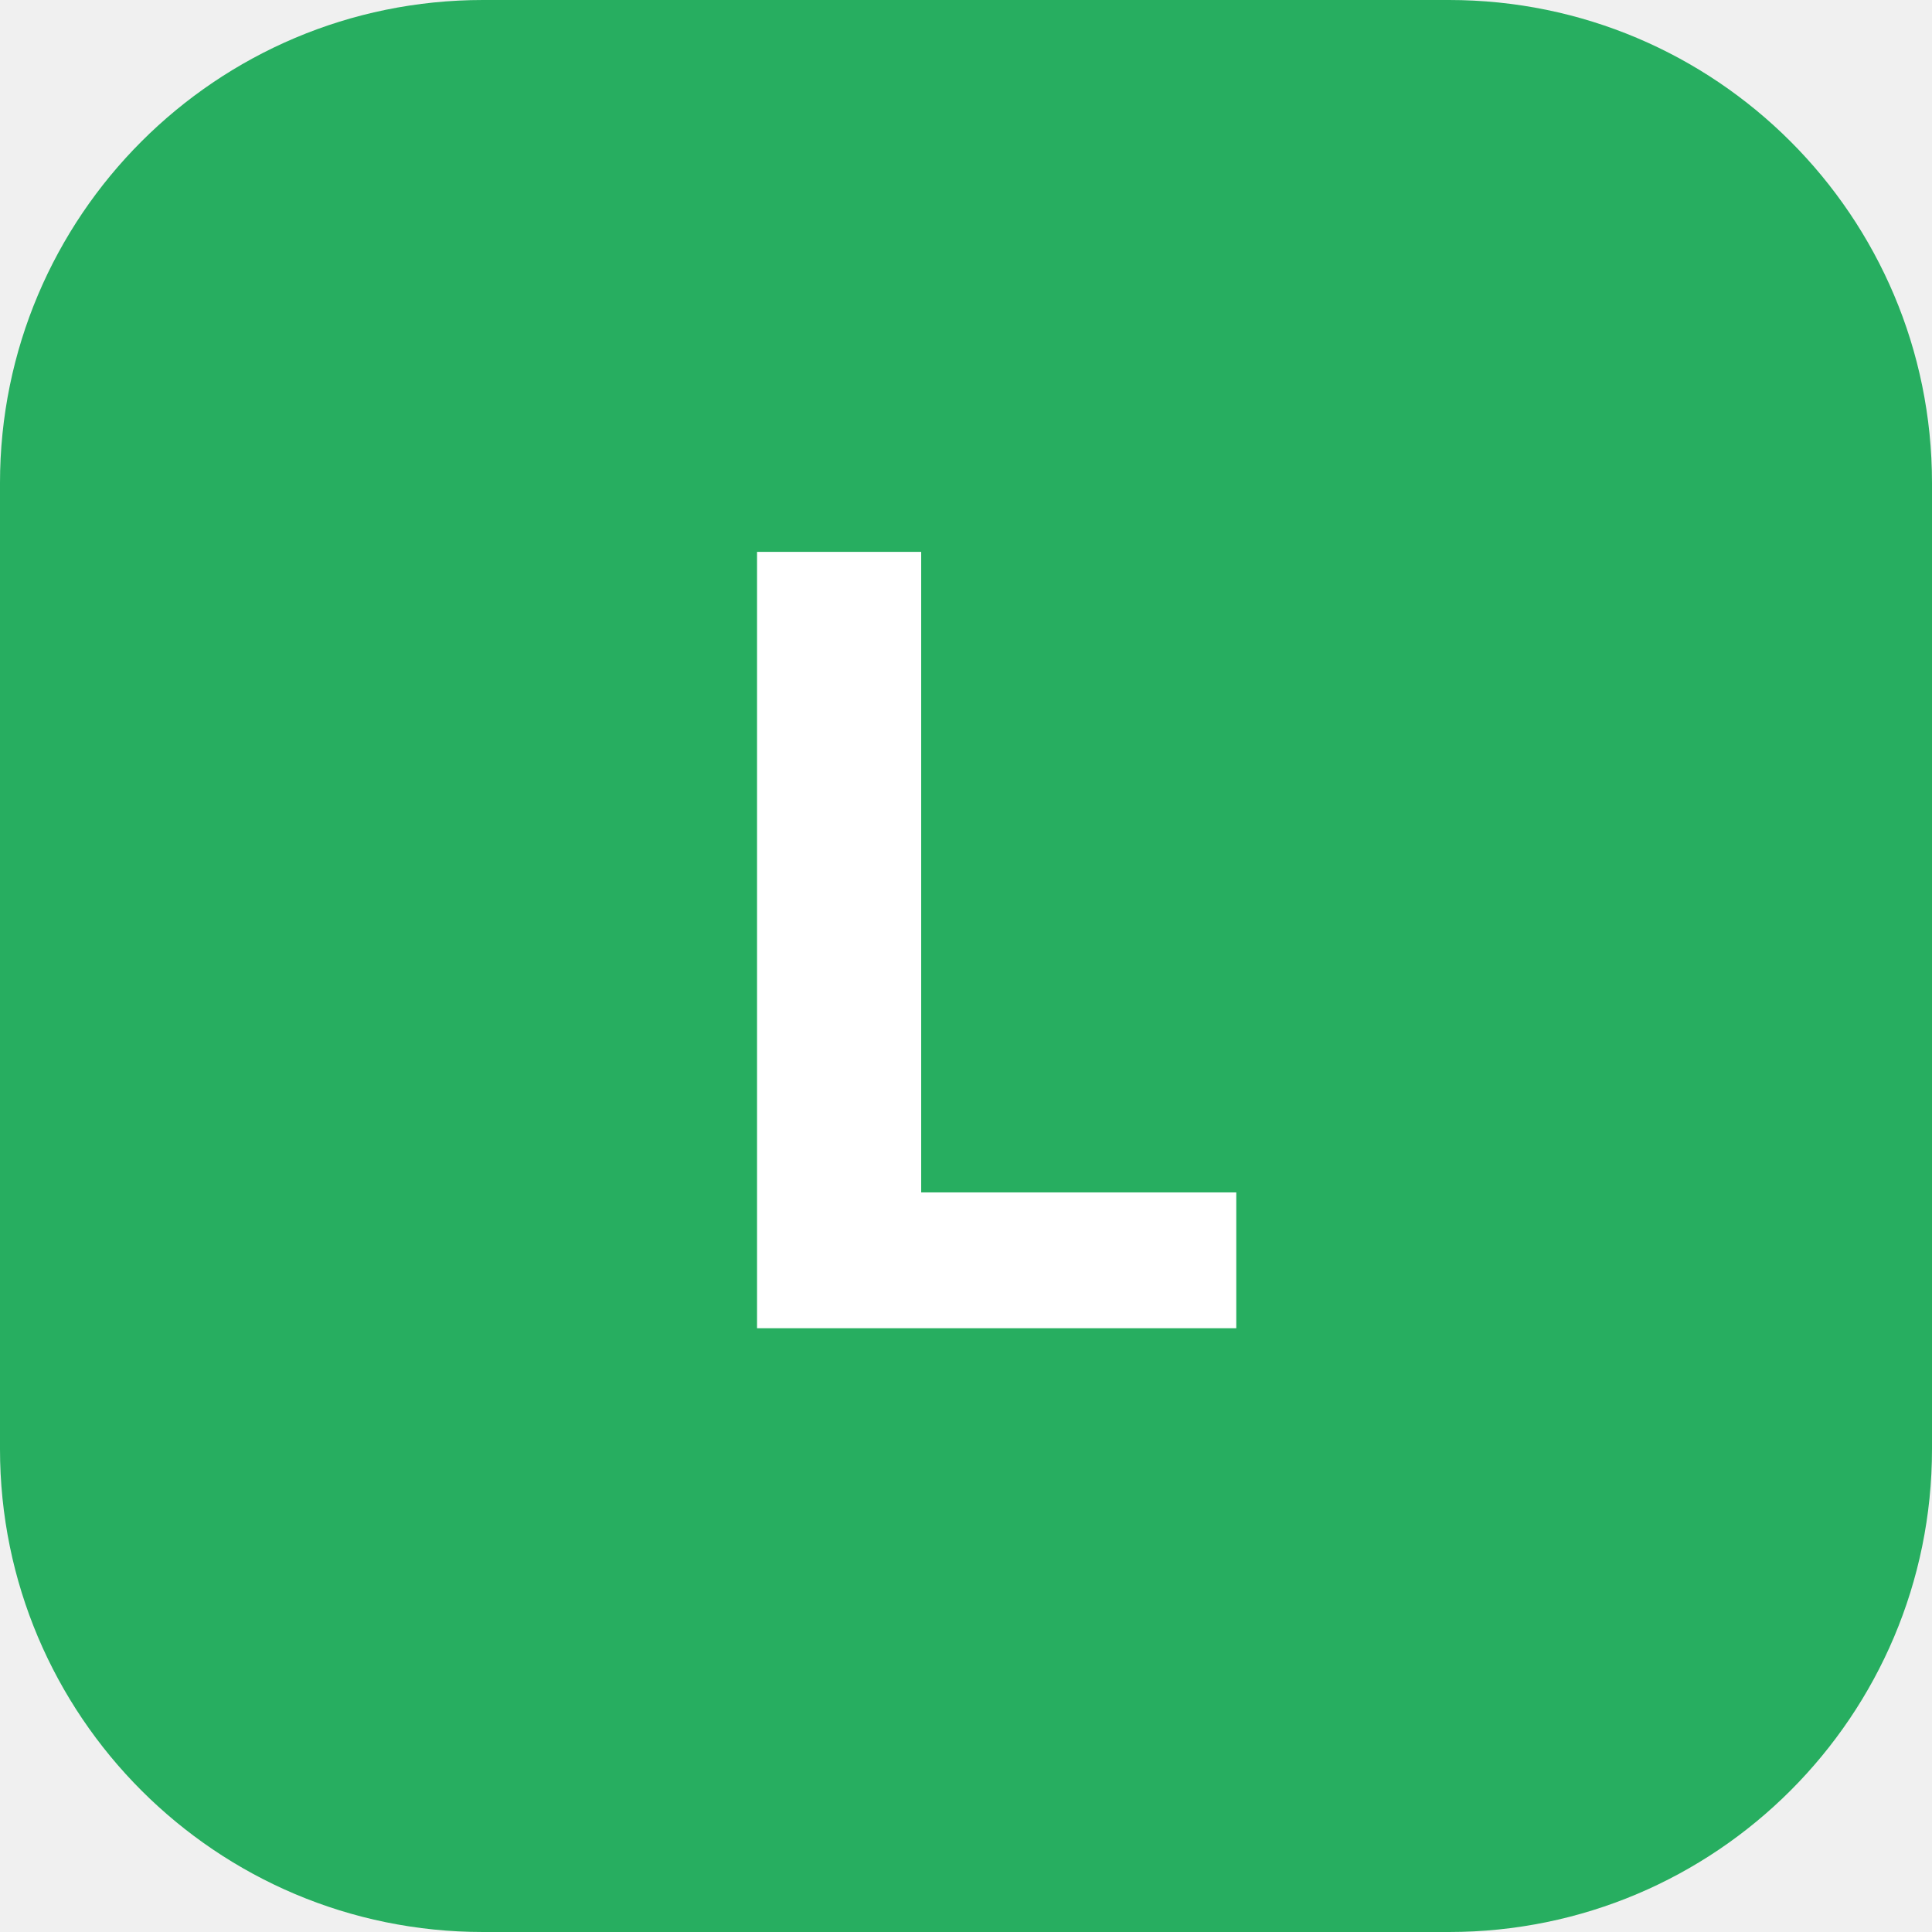
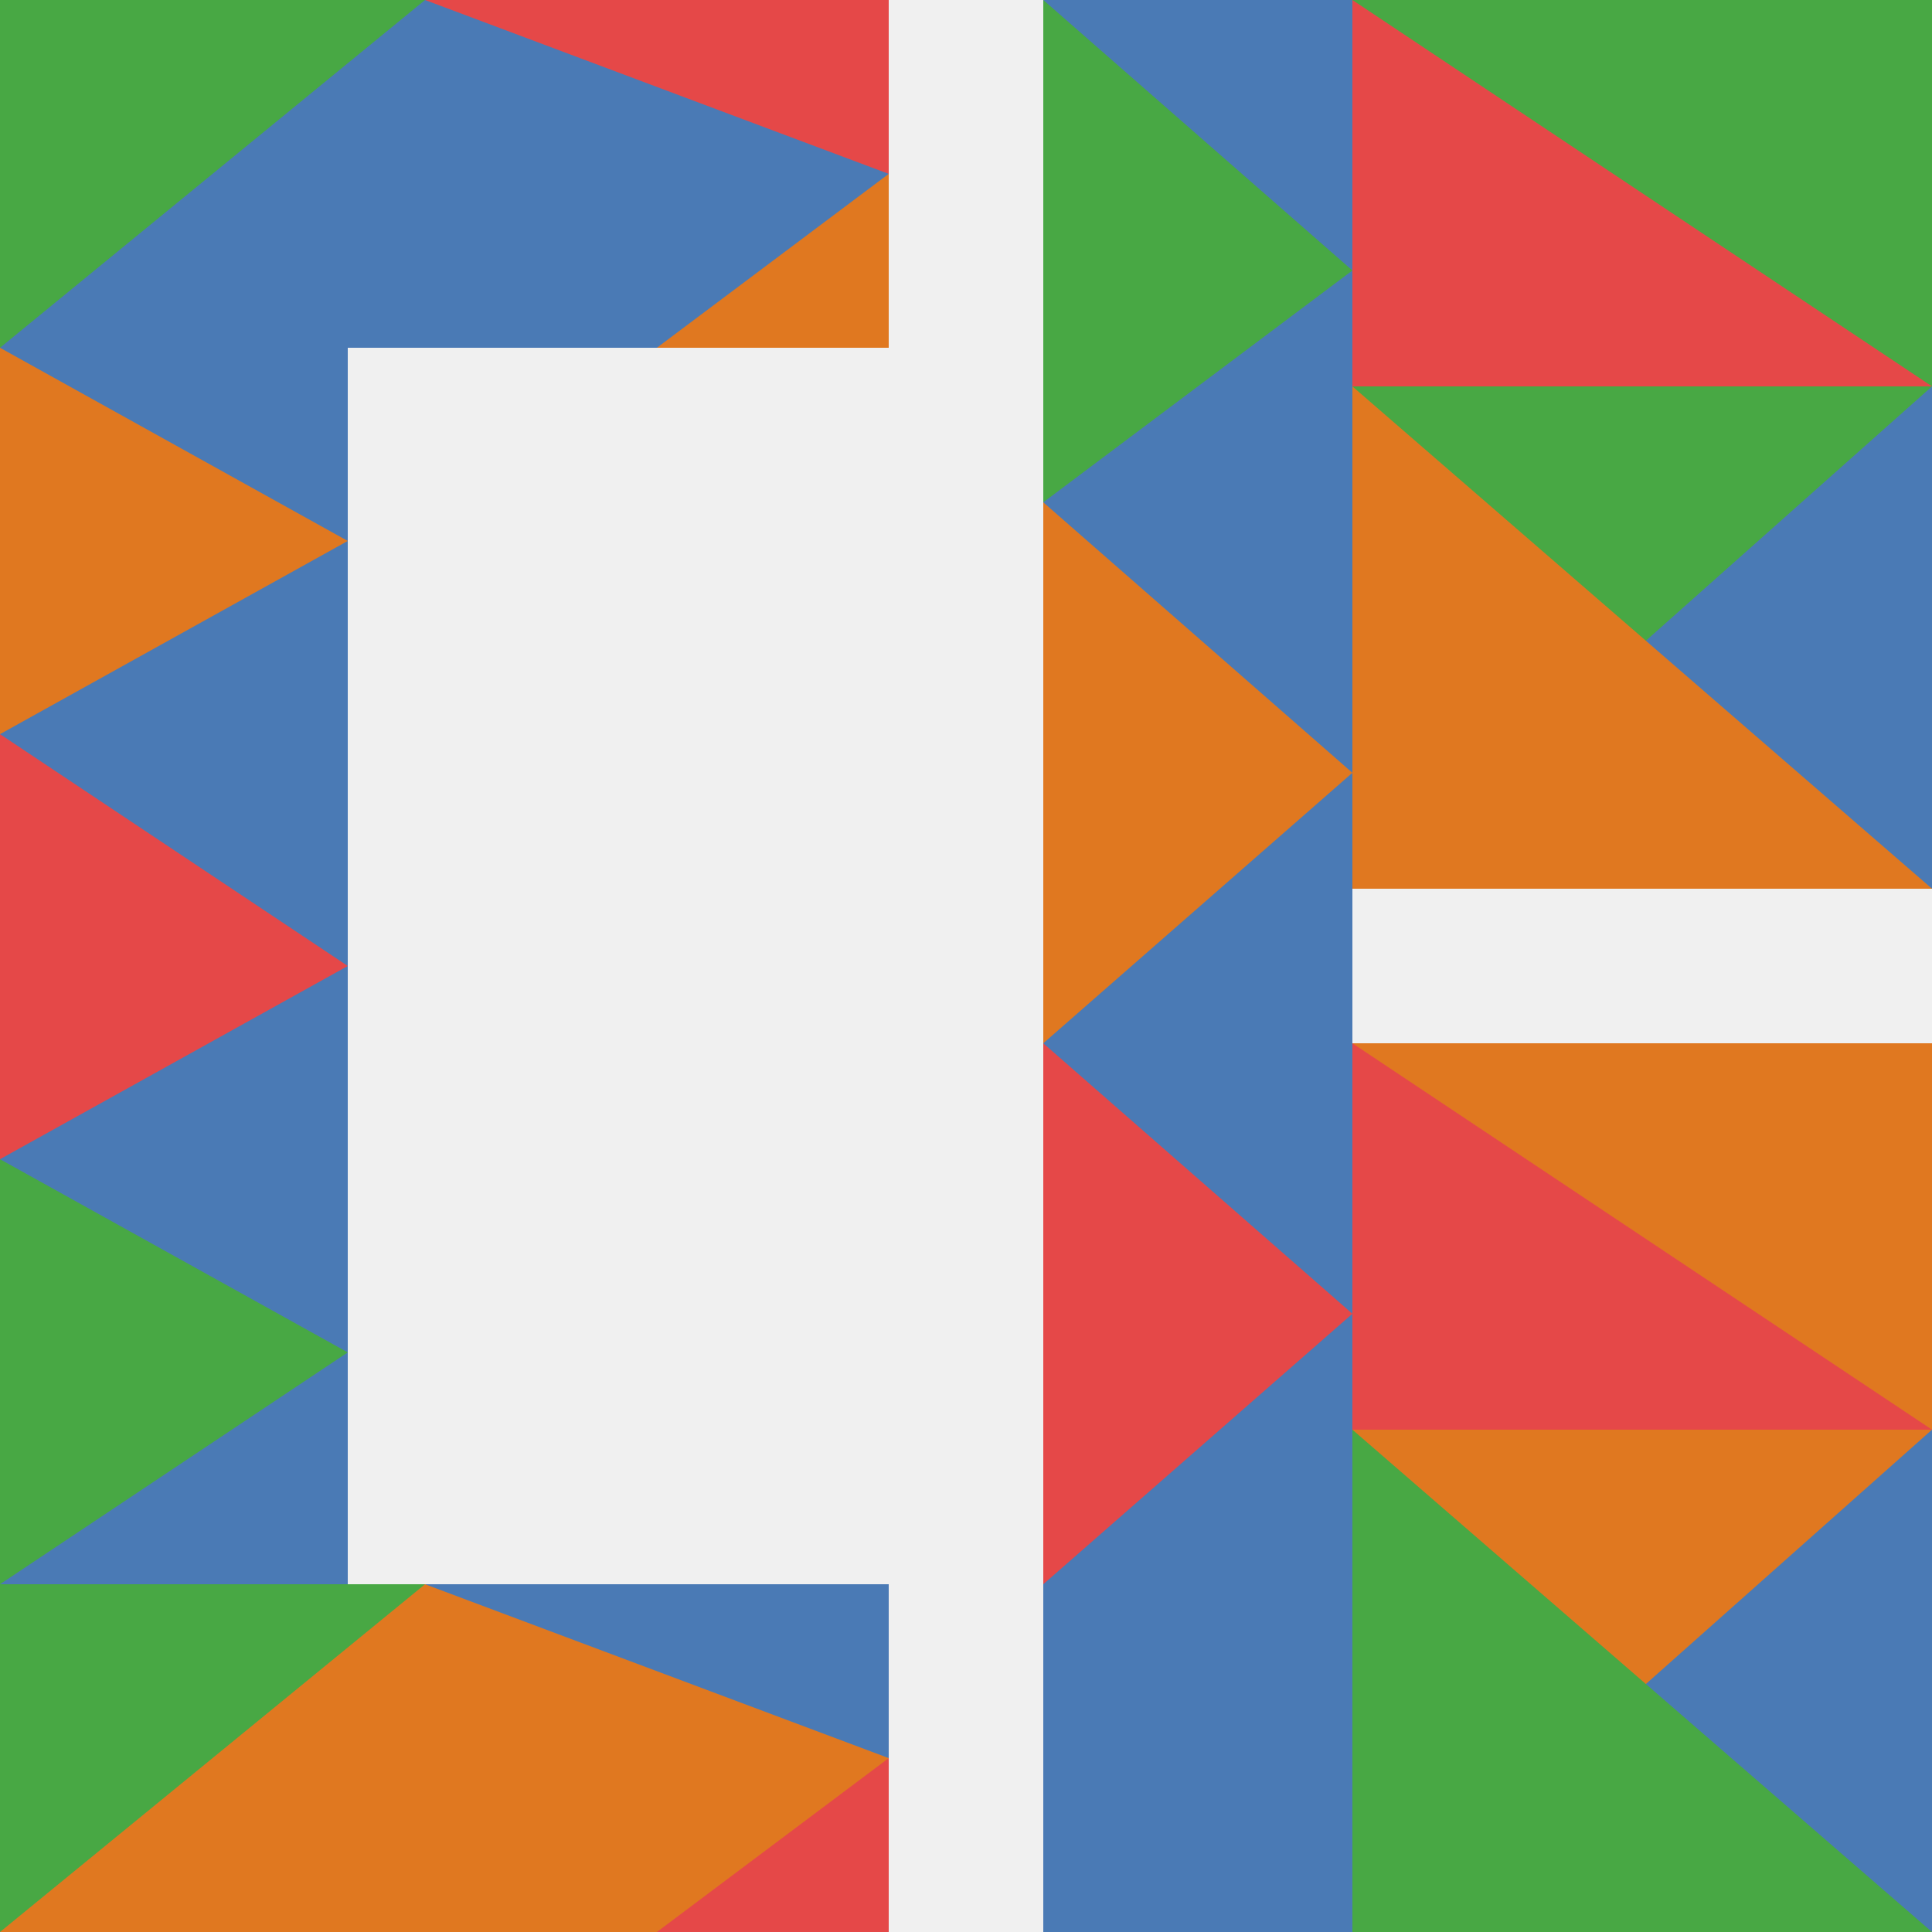
- <svg xmlns="http://www.w3.org/2000/svg" viewBox="0 0 32 32">
-   <rect width="32" height="32" rx="8" fill="#27ae60" />
-   <text x="16" y="22" font-size="18" text-anchor="middle" fill="white" font-family="sans-serif" font-weight="bold">L</text>
+ <svg xmlns="http://www.w3.org/2000/svg" viewBox="0 0 100 100">
+   <rect x="0" y="0" width="46" height="18" fill="#4a7ab5" />
+   <polygon points="0,0 22,0 0,18" fill="#48a844" />
+   <polygon points="22,0 46,0 46,9" fill="#e54848" />
+   <polygon points="46,9 46,18 34,18" fill="#e07820" />
+   <rect x="0" y="18" width="18" height="64" fill="#4a7ab5" />
+   <polygon points="0,18 18,28 0,38" fill="#e07820" />
+   <polygon points="0,38 18,50 0,60" fill="#e54848" />
+   <polygon points="0,60 18,70 0,82" fill="#48a844" />
+   <rect x="0" y="82" width="46" height="18" fill="#e07820" />
+   <polygon points="0,82 22,82 0,100" fill="#48a844" />
+   <polygon points="22,82 46,82 46,91" fill="#4a7ab5" />
+   <polygon points="46,91 46,100 34,100" fill="#e54848" />
+   <rect x="54" y="0" width="16" height="100" fill="#4a7ab5" />
+   <polygon points="54,0 70,14 54,26" fill="#48a844" />
+   <polygon points="54,26 70,40 54,54" fill="#e07820" />
+   <polygon points="54,54 70,68 54,82" fill="#e54848" />
+   <rect x="70" y="0" width="30" height="46" fill="#48a844" />
+   <polygon points="70,0 100,20 70,20" fill="#e54848" />
+   <polygon points="100,20 100,46 82,36" fill="#4a7ab5" />
+   <polygon points="70,20 100,46 70,46" fill="#e07820" />
+   <rect x="70" y="54" width="30" height="46" fill="#e07820" />
+   <polygon points="70,54 100,74 70,74" fill="#e54848" />
+   <polygon points="100,74 100,100 82,90" fill="#4a7ab5" />
+   <polygon points="70,74 100,100 70,100" fill="#48a844" />
</svg>
